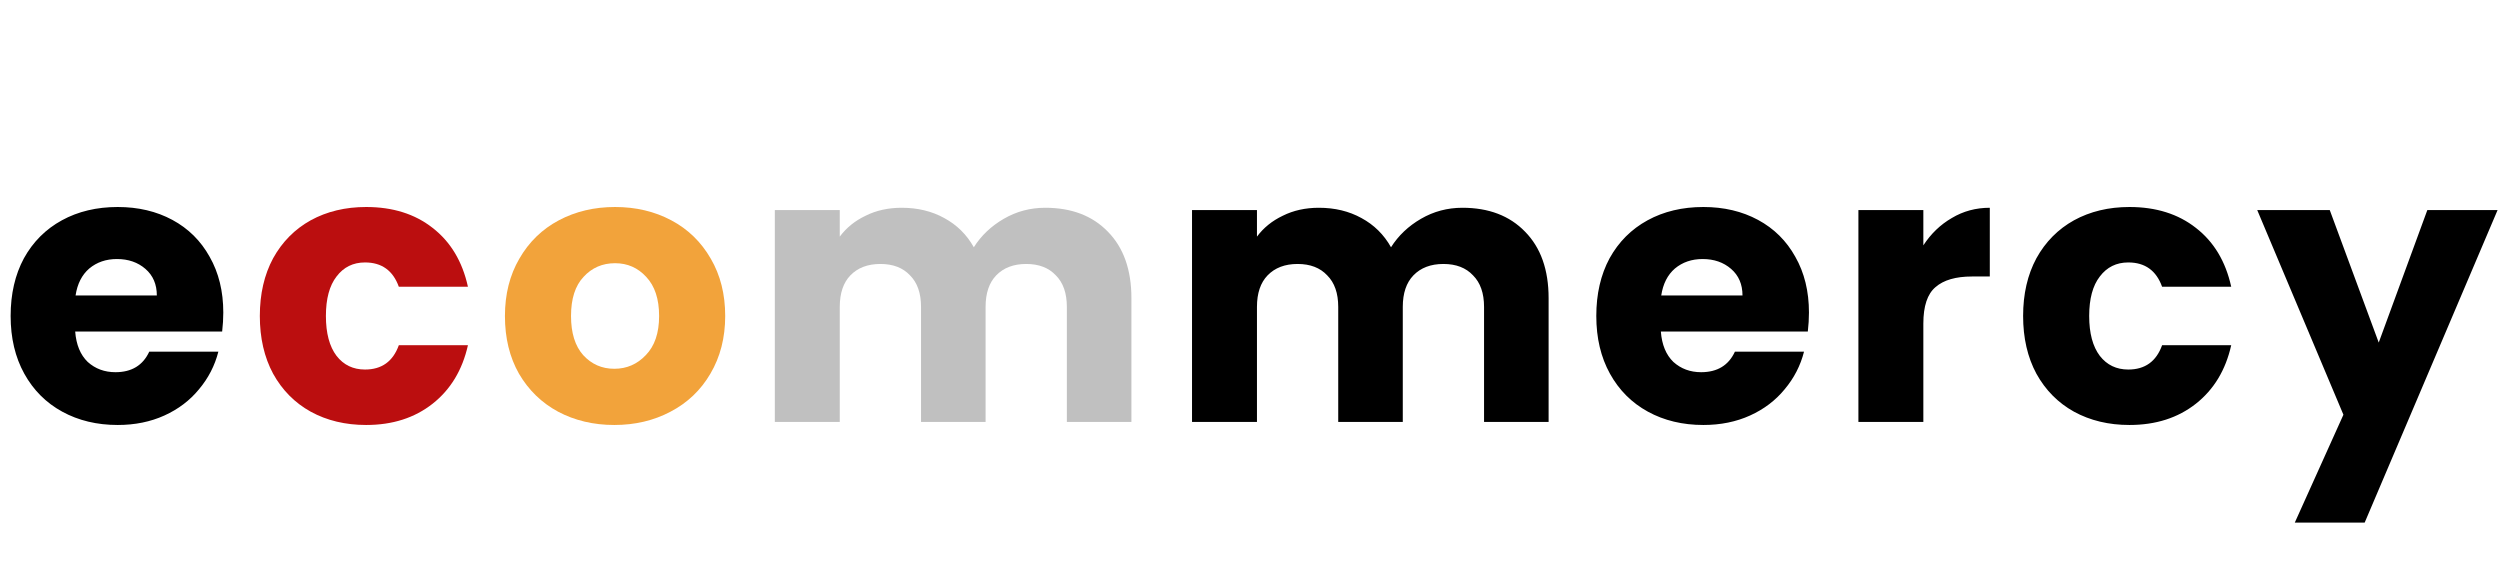
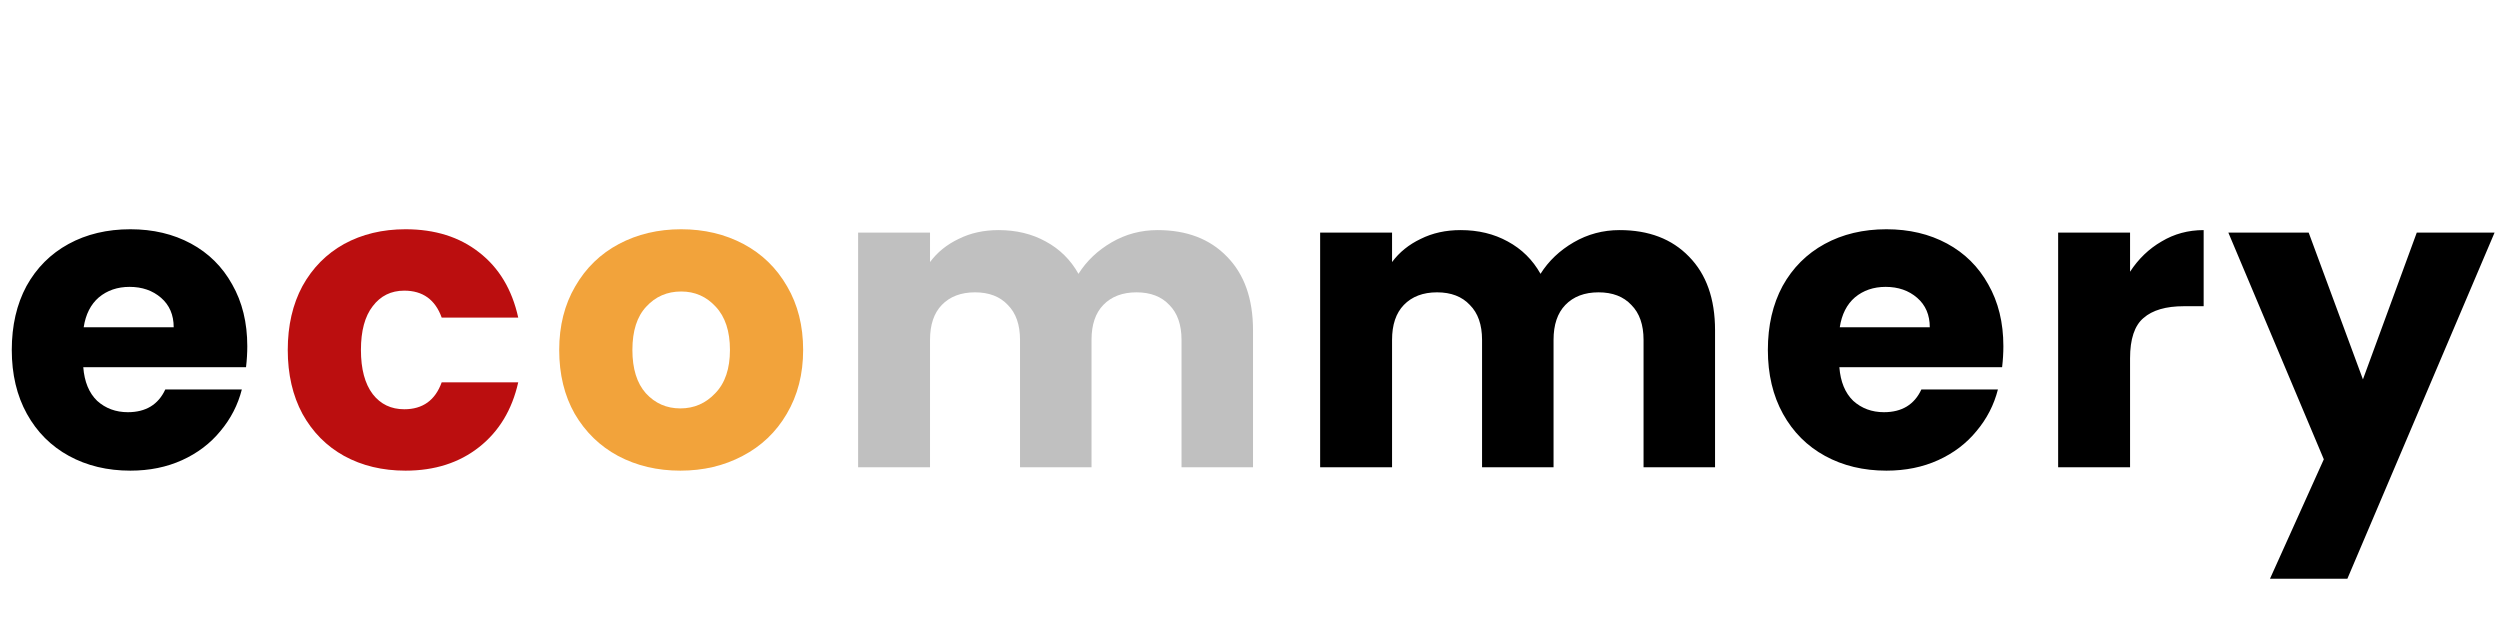
- <svg xmlns="http://www.w3.org/2000/svg" width="237" height="54" viewBox="0 0 237 54" fill="none">
-   <path d="M21.168 29.632C21.168 30.208 21.132 30.808 21.06 31.432H7.128C7.224 32.68 7.62 33.64 8.316 34.312C9.036 34.96 9.912 35.284 10.944 35.284C12.48 35.284 13.548 34.636 14.148 33.34H20.7C20.364 34.66 19.752 35.848 18.864 36.904C18 37.96 16.908 38.788 15.588 39.388C14.268 39.988 12.792 40.288 11.16 40.288C9.192 40.288 7.44 39.868 5.904 39.028C4.368 38.188 3.168 36.988 2.304 35.428C1.44 33.868 1.008 32.044 1.008 29.956C1.008 27.868 1.428 26.044 2.268 24.484C3.132 22.924 4.332 21.724 5.868 20.884C7.404 20.044 9.168 19.624 11.16 19.624C13.104 19.624 14.832 20.032 16.344 20.848C17.856 21.664 19.032 22.828 19.872 24.34C20.736 25.852 21.168 27.616 21.168 29.632ZM14.868 28.012C14.868 26.956 14.508 26.116 13.788 25.492C13.068 24.868 12.168 24.556 11.088 24.556C10.056 24.556 9.18 24.856 8.46 25.456C7.764 26.056 7.332 26.908 7.164 28.012H14.868ZM138.636 19.696C141.132 19.696 143.112 20.452 144.576 21.964C146.064 23.476 146.808 25.576 146.808 28.264V40H140.688V29.092C140.688 27.796 140.34 26.8 139.644 26.104C138.972 25.384 138.036 25.024 136.836 25.024C135.636 25.024 134.688 25.384 133.992 26.104C133.32 26.8 132.984 27.796 132.984 29.092V40H126.864V29.092C126.864 27.796 126.516 26.8 125.82 26.104C125.148 25.384 124.212 25.024 123.012 25.024C121.812 25.024 120.864 25.384 120.168 26.104C119.496 26.8 119.16 27.796 119.16 29.092V40H113.004V19.912H119.16V22.432C119.784 21.592 120.6 20.932 121.608 20.452C122.616 19.948 123.756 19.696 125.028 19.696C126.54 19.696 127.884 20.02 129.06 20.668C130.26 21.316 131.196 22.24 131.868 23.44C132.564 22.336 133.512 21.436 134.712 20.74C135.912 20.044 137.22 19.696 138.636 19.696ZM171.489 29.632C171.489 30.208 171.453 30.808 171.381 31.432H157.449C157.545 32.68 157.941 33.64 158.637 34.312C159.357 34.96 160.233 35.284 161.265 35.284C162.801 35.284 163.869 34.636 164.469 33.34H171.021C170.685 34.66 170.073 35.848 169.185 36.904C168.321 37.96 167.229 38.788 165.909 39.388C164.589 39.988 163.113 40.288 161.481 40.288C159.513 40.288 157.761 39.868 156.225 39.028C154.689 38.188 153.489 36.988 152.625 35.428C151.761 33.868 151.329 32.044 151.329 29.956C151.329 27.868 151.749 26.044 152.589 24.484C153.453 22.924 154.653 21.724 156.189 20.884C157.725 20.044 159.489 19.624 161.481 19.624C163.425 19.624 165.153 20.032 166.665 20.848C168.177 21.664 169.353 22.828 170.193 24.34C171.057 25.852 171.489 27.616 171.489 29.632ZM165.189 28.012C165.189 26.956 164.829 26.116 164.109 25.492C163.389 24.868 162.489 24.556 161.409 24.556C160.377 24.556 159.501 24.856 158.781 25.456C158.085 26.056 157.653 26.908 157.485 28.012H165.189ZM182.333 23.26C183.053 22.156 183.953 21.292 185.033 20.668C186.113 20.02 187.313 19.696 188.633 19.696V26.212H186.941C185.405 26.212 184.253 26.548 183.485 27.22C182.717 27.868 182.333 29.02 182.333 30.676V40H176.177V19.912H182.333V23.26ZM191.791 29.956C191.791 27.868 192.211 26.044 193.051 24.484C193.915 22.924 195.103 21.724 196.615 20.884C198.151 20.044 199.903 19.624 201.871 19.624C204.391 19.624 206.491 20.284 208.171 21.604C209.875 22.924 210.991 24.784 211.519 27.184H204.967C204.415 25.648 203.347 24.88 201.763 24.88C200.635 24.88 199.735 25.324 199.063 26.212C198.391 27.076 198.055 28.324 198.055 29.956C198.055 31.588 198.391 32.848 199.063 33.736C199.735 34.6 200.635 35.032 201.763 35.032C203.347 35.032 204.415 34.264 204.967 32.728H211.519C210.991 35.08 209.875 36.928 208.171 38.272C206.467 39.616 204.367 40.288 201.871 40.288C199.903 40.288 198.151 39.868 196.615 39.028C195.103 38.188 193.915 36.988 193.051 35.428C192.211 33.868 191.791 32.044 191.791 29.956ZM236.772 19.912L224.172 49.54H217.548L222.156 39.316L213.984 19.912H220.86L225.504 32.476L230.112 19.912H236.772Z" fill="black" />
+ <svg xmlns="http://www.w3.org/2000/svg" width="214" height="54" viewBox="0 0 214 54" fill="none">
+   <path d="M21.168 29.632C21.168 30.208 21.132 30.808 21.06 31.432H7.128C7.224 32.68 7.62 33.64 8.316 34.312C9.036 34.96 9.912 35.284 10.944 35.284C12.48 35.284 13.548 34.636 14.148 33.34H20.7C20.364 34.66 19.752 35.848 18.864 36.904C18 37.96 16.908 38.788 15.588 39.388C14.268 39.988 12.792 40.288 11.16 40.288C9.192 40.288 7.44 39.868 5.904 39.028C4.368 38.188 3.168 36.988 2.304 35.428C1.44 33.868 1.008 32.044 1.008 29.956C1.008 27.868 1.428 26.044 2.268 24.484C3.132 22.924 4.332 21.724 5.868 20.884C7.404 20.044 9.168 19.624 11.16 19.624C13.104 19.624 14.832 20.032 16.344 20.848C17.856 21.664 19.032 22.828 19.872 24.34C20.736 25.852 21.168 27.616 21.168 29.632ZM14.868 28.012C14.868 26.956 14.508 26.116 13.788 25.492C13.068 24.868 12.168 24.556 11.088 24.556C10.056 24.556 9.18 24.856 8.46 25.456C7.764 26.056 7.332 26.908 7.164 28.012H14.868ZM138.636 19.696C141.132 19.696 143.112 20.452 144.576 21.964C146.064 23.476 146.808 25.576 146.808 28.264V40H140.688V29.092C140.688 27.796 140.34 26.8 139.644 26.104C138.972 25.384 138.036 25.024 136.836 25.024C135.636 25.024 134.688 25.384 133.992 26.104C133.32 26.8 132.984 27.796 132.984 29.092V40H126.864V29.092C126.864 27.796 126.516 26.8 125.82 26.104C125.148 25.384 124.212 25.024 123.012 25.024C121.812 25.024 120.864 25.384 120.168 26.104C119.496 26.8 119.16 27.796 119.16 29.092V40H113.004V19.912H119.16V22.432C119.784 21.592 120.6 20.932 121.608 20.452C122.616 19.948 123.756 19.696 125.028 19.696C126.54 19.696 127.884 20.02 129.06 20.668C130.26 21.316 131.196 22.24 131.868 23.44C132.564 22.336 133.512 21.436 134.712 20.74C135.912 20.044 137.22 19.696 138.636 19.696ZM171.489 29.632C171.489 30.208 171.453 30.808 171.381 31.432H157.449C157.545 32.68 157.941 33.64 158.637 34.312C159.357 34.96 160.233 35.284 161.265 35.284C162.801 35.284 163.869 34.636 164.469 33.34H171.021C170.685 34.66 170.073 35.848 169.185 36.904C168.321 37.96 167.229 38.788 165.909 39.388C164.589 39.988 163.113 40.288 161.481 40.288C159.513 40.288 157.761 39.868 156.225 39.028C154.689 38.188 153.489 36.988 152.625 35.428C151.761 33.868 151.329 32.044 151.329 29.956C151.329 27.868 151.749 26.044 152.589 24.484C153.453 22.924 154.653 21.724 156.189 20.884C157.725 20.044 159.489 19.624 161.481 19.624C163.425 19.624 165.153 20.032 166.665 20.848C168.177 21.664 169.353 22.828 170.193 24.34C171.057 25.852 171.489 27.616 171.489 29.632ZM165.189 28.012C165.189 26.956 164.829 26.116 164.109 25.492C163.389 24.868 162.489 24.556 161.409 24.556C160.377 24.556 159.501 24.856 158.781 25.456C158.085 26.056 157.653 26.908 157.485 28.012H165.189ZM182.333 23.26C183.053 22.156 183.953 21.292 185.033 20.668C186.113 20.02 187.313 19.696 188.633 19.696V26.212H186.941C185.405 26.212 184.253 26.548 183.485 27.22C182.717 27.868 182.333 29.02 182.333 30.676V40H176.177V19.912H182.333V23.26ZM213.535 19.912L200.935 49.54H194.311L198.919 39.316L190.747 19.912H197.623L202.267 32.476L206.875 19.912H213.535Z" fill="black" />
  <path d="M24.632 29.956C24.632 27.868 25.052 26.044 25.892 24.484C26.756 22.924 27.944 21.724 29.456 20.884C30.992 20.044 32.744 19.624 34.712 19.624C37.232 19.624 39.332 20.284 41.012 21.604C42.716 22.924 43.832 24.784 44.36 27.184H37.808C37.256 25.648 36.188 24.88 34.604 24.88C33.476 24.88 32.576 25.324 31.904 26.212C31.232 27.076 30.896 28.324 30.896 29.956C30.896 31.588 31.232 32.848 31.904 33.736C32.576 34.6 33.476 35.032 34.604 35.032C36.188 35.032 37.256 34.264 37.808 32.728H44.36C43.832 35.08 42.716 36.928 41.012 38.272C39.308 39.616 37.208 40.288 34.712 40.288C32.744 40.288 30.992 39.868 29.456 39.028C27.944 38.188 26.756 36.988 25.892 35.428C25.052 33.868 24.632 32.044 24.632 29.956Z" fill="#BB0E0F" />
  <path d="M58.236 40.288C56.269 40.288 54.492 39.868 52.908 39.028C51.349 38.188 50.112 36.988 49.2 35.428C48.312 33.868 47.868 32.044 47.868 29.956C47.868 27.892 48.325 26.08 49.236 24.52C50.148 22.936 51.397 21.724 52.98 20.884C54.565 20.044 56.34 19.624 58.309 19.624C60.276 19.624 62.053 20.044 63.636 20.884C65.221 21.724 66.469 22.936 67.38 24.52C68.293 26.08 68.749 27.892 68.749 29.956C68.749 32.02 68.281 33.844 67.344 35.428C66.433 36.988 65.172 38.188 63.565 39.028C61.98 39.868 60.205 40.288 58.236 40.288ZM58.236 34.96C59.413 34.96 60.408 34.528 61.224 33.664C62.065 32.8 62.484 31.564 62.484 29.956C62.484 28.348 62.077 27.112 61.261 26.248C60.468 25.384 59.484 24.952 58.309 24.952C57.108 24.952 56.112 25.384 55.321 26.248C54.529 27.088 54.133 28.324 54.133 29.956C54.133 31.564 54.517 32.8 55.285 33.664C56.077 34.528 57.06 34.96 58.236 34.96Z" fill="#F2A33B" />
  <path d="M99.086 19.696C101.582 19.696 103.562 20.452 105.026 21.964C106.514 23.476 107.258 25.576 107.258 28.264V40H101.138V29.092C101.138 27.796 100.79 26.8 100.094 26.104C99.422 25.384 98.486 25.024 97.286 25.024C96.086 25.024 95.138 25.384 94.442 26.104C93.77 26.8 93.434 27.796 93.434 29.092V40H87.314V29.092C87.314 27.796 86.966 26.8 86.27 26.104C85.598 25.384 84.662 25.024 83.462 25.024C82.262 25.024 81.314 25.384 80.618 26.104C79.946 26.8 79.61 27.796 79.61 29.092V40H73.454V19.912H79.61V22.432C80.234 21.592 81.05 20.932 82.058 20.452C83.066 19.948 84.206 19.696 85.478 19.696C86.99 19.696 88.334 20.02 89.51 20.668C90.71 21.316 91.646 22.24 92.318 23.44C93.014 22.336 93.962 21.436 95.162 20.74C96.362 20.044 97.67 19.696 99.086 19.696Z" fill="#C0C0C0" />
</svg>
